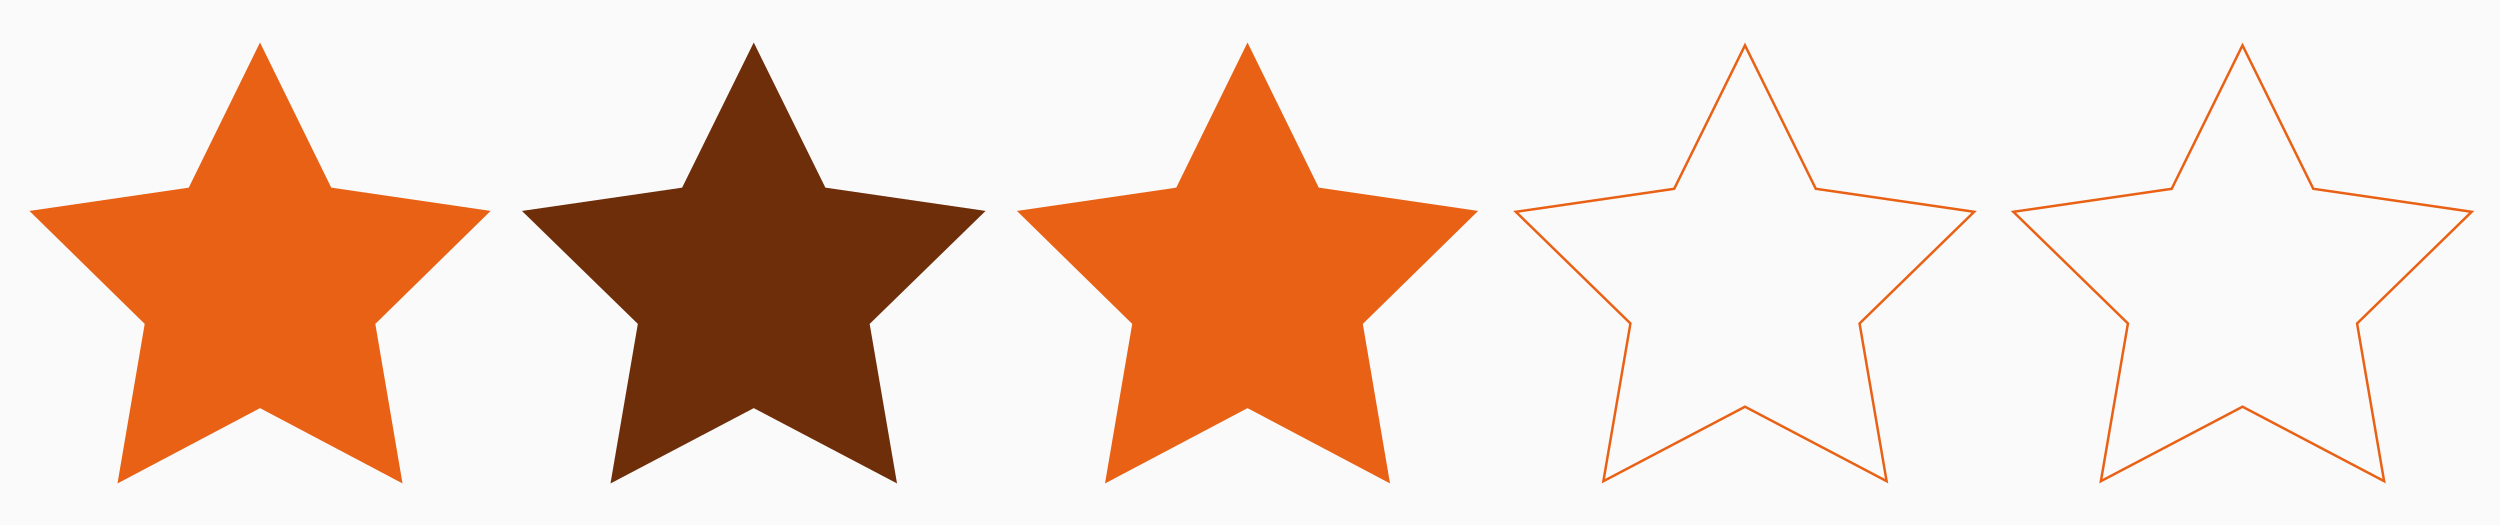
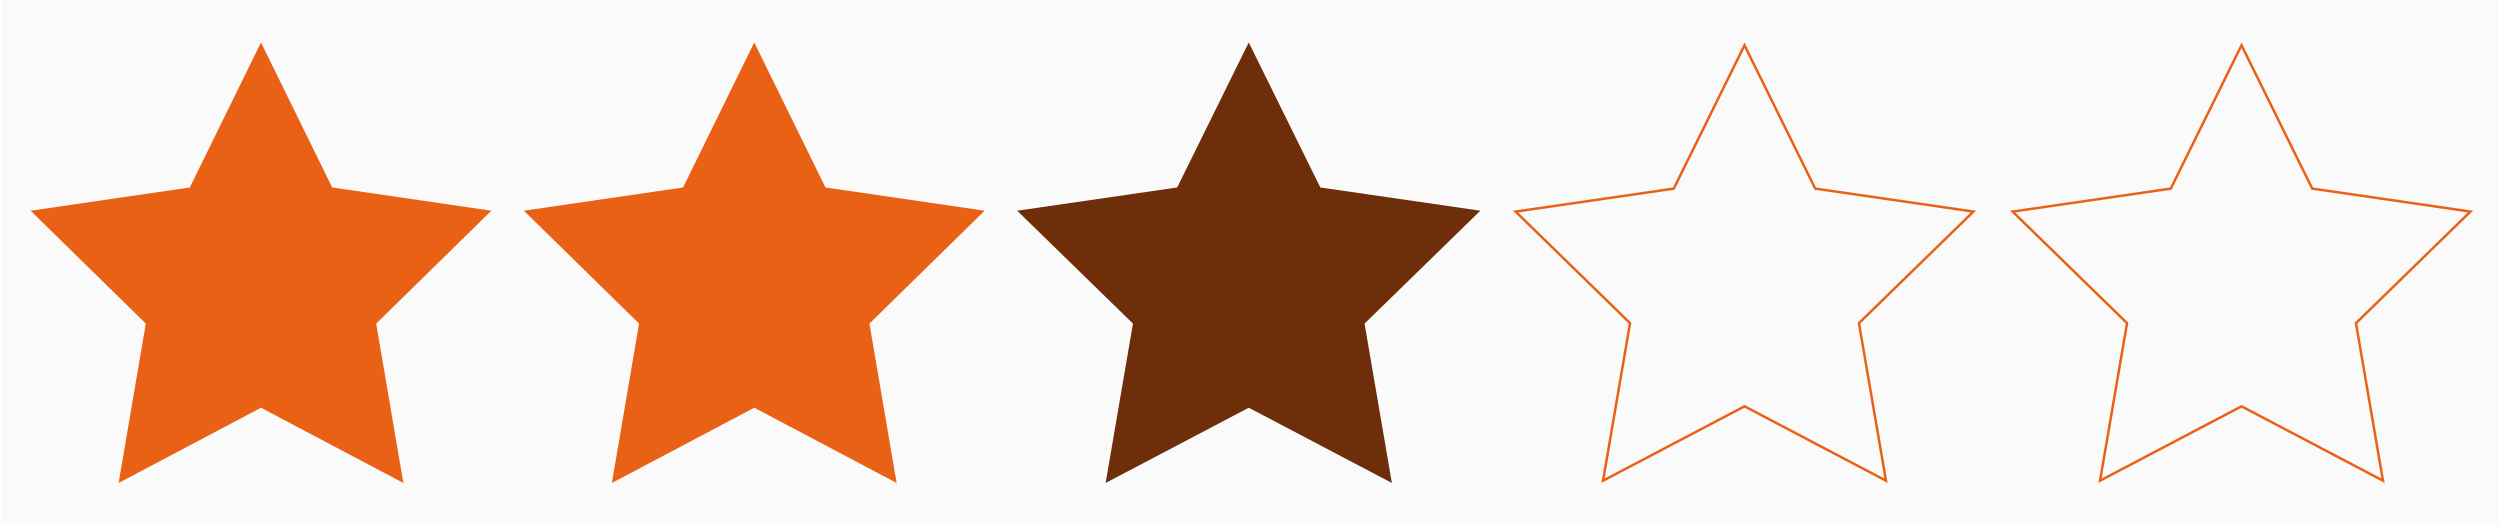
- <svg xmlns="http://www.w3.org/2000/svg" width="1000" height="210" viewBox="0 0 1000 210">
-   <g fill="none" fill-rule="evenodd">
+ <svg xmlns="http://www.w3.org/2000/svg" width="1001" height="210" viewBox="0 0 1001 210">
+   <g fill="none" fill-rule="evenodd" transform="translate(.5)">
    <path stroke="#000864" stroke-dasharray="7" stroke-width="4" d="M197.888,3 L391.5,3 L391.5,191 L197.888,191 L197.888,3 Z" />
    <rect width="1000" height="210" fill="#FAFAFA" />
    <polygon fill="#E96115" points="94.003 148.25 36.995 178.379 47.883 114.565 1.763 69.371 65.499 60.06 94.003 2 122.506 60.06 186.243 69.371 140.123 114.565 151.01 178.379" transform="translate(10 15)" />
-     <polygon fill="#6E2E0A" points="94.5 148.25 37.191 178.379 48.136 114.565 1.772 69.371 65.845 60.06 94.5 2 123.155 60.06 187.228 69.371 140.864 114.565 151.809 178.379" transform="translate(207 15)" />
-     <polygon fill="#E96115" points="94.003 148.25 36.995 178.379 47.883 114.565 1.763 69.371 65.499 60.06 94.003 2 122.506 60.06 186.243 69.371 140.123 114.565 151.01 178.379" transform="translate(405 15)" />
+     <polygon fill="#6E2E0A" points="94.5 148.25 37.191 178.379 48.136 114.565 1.772 69.371 65.845 60.06 94.5 2 123.155 60.06 187.228 69.371 140.864 114.565 151.809 178.379" transform="translate(405 15)" />
+     <polygon fill="#E96115" points="94.003 148.25 36.995 178.379 47.883 114.565 1.763 69.371 65.499 60.06 94.003 2 122.506 60.06 186.243 69.371 140.123 114.565 151.01 178.379" transform="translate(207.5 15)" />
    <path stroke="#E96115" d="M95,3.13 L123.322,60.517 L186.654,69.72 L140.827,114.39 L151.645,177.465 L95,147.685 L38.355,177.465 L49.173,114.39 L3.346,69.72 L66.678,60.517 L95,3.13 Z" transform="translate(603 15)" />
    <path stroke="#E96115" d="M95,3.13 L123.322,60.517 L186.654,69.72 L140.827,114.39 L151.645,177.465 L95,147.685 L38.355,177.465 L49.173,114.39 L3.346,69.72 L66.678,60.517 L95,3.13 Z" transform="translate(802 15)" />
  </g>
</svg>
